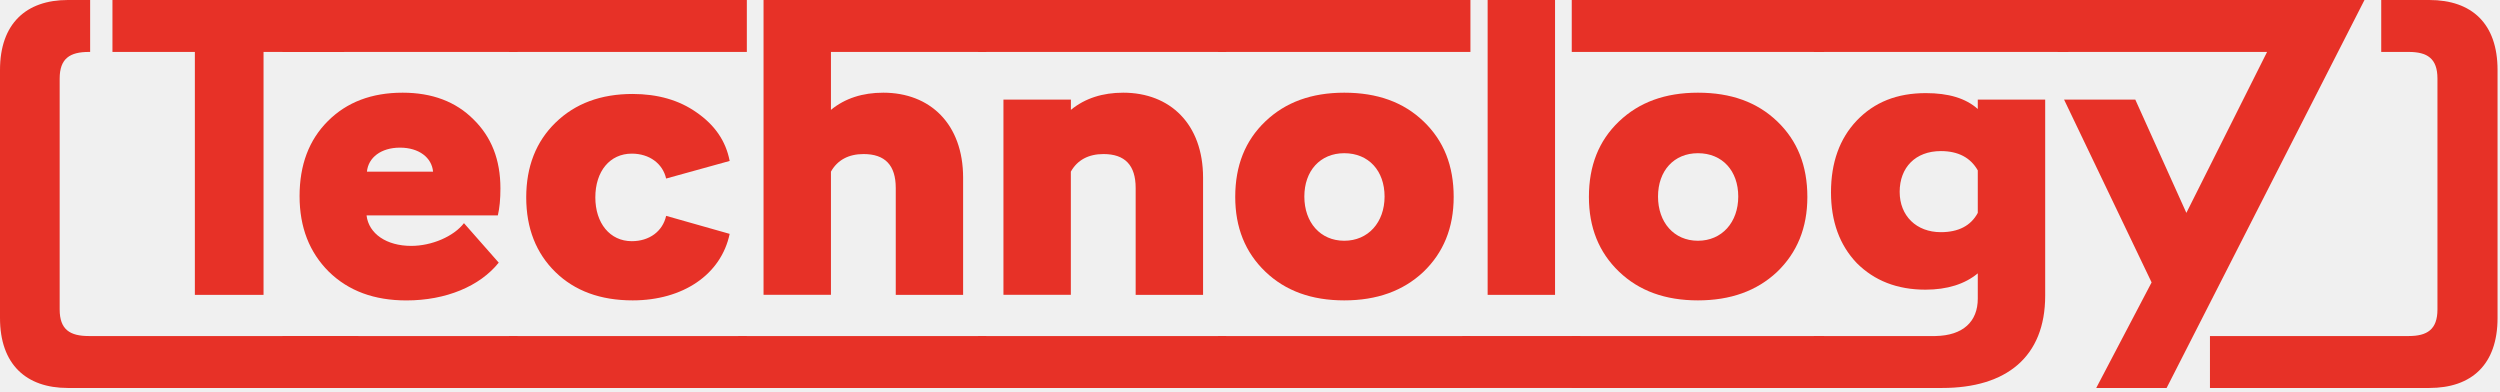
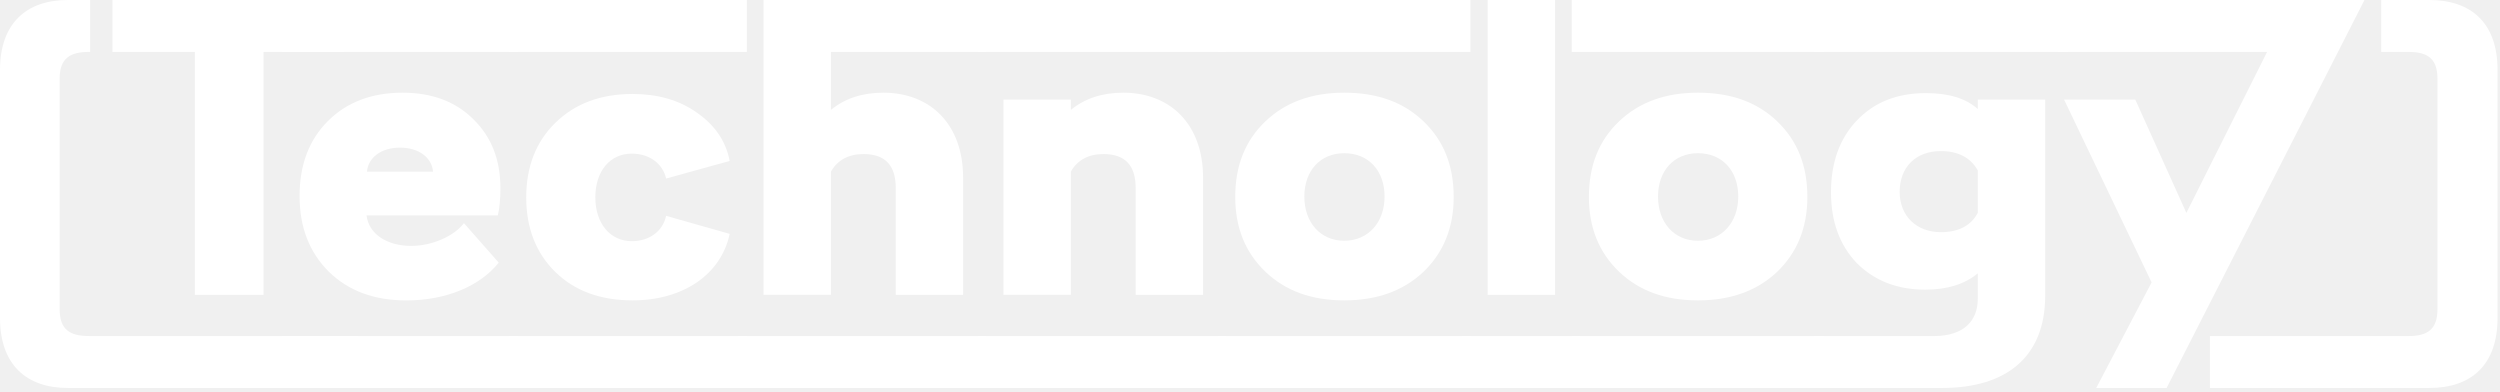
<svg xmlns="http://www.w3.org/2000/svg" width="530" height="83" viewBox="0 0 530 83" fill="none">
-   <path d="M75.98 71.24V82.25H14.38C5.55 82.25 0 77.25 0 67.42V14.83C0 5 5.55 0 14.38 0H19.11V11.01H18.84C14.84 11.01 12.65 12.38 12.65 16.65V65.6C12.65 69.88 14.83 71.24 18.84 71.24H75.98ZM41.31 62.51V11.01H23.84V0H72.97V11.01H55.87V62.51H41.31Z" fill="#E73127" />
-   <path d="M59.87 0H109.73V11.01H59.87V0ZM59.87 71.24H109.73V82.25H59.87V71.24ZM100.36 25.29C104.18 29.02 106.09 33.84 106.09 39.94C106.09 42.21 105.91 44.13 105.54 45.67H77.71C78.17 49.58 81.99 52.13 87.17 52.13C91.54 52.13 96.18 50.13 98.36 47.31L105.73 55.68C101.73 60.68 94.54 63.69 86.17 63.69C79.35 63.69 73.89 61.69 69.7 57.59C65.61 53.5 63.51 48.22 63.51 41.58C63.51 34.94 65.51 29.66 69.52 25.66C73.52 21.66 78.8 19.65 85.35 19.65C91.63 19.65 96.63 21.56 100.36 25.29ZM91.81 36.4C91.54 33.4 88.81 31.3 84.8 31.3C80.8 31.3 78.07 33.39 77.79 36.4H91.81Z" fill="#E73127" />
-   <path d="M107.92 0H158.33V11.01H107.92V0ZM107.92 71.24H158.33V82.25H107.92V71.24ZM147.68 23.84C151.5 26.48 153.87 29.85 154.69 34.12L141.22 37.85C140.49 34.67 137.67 32.57 133.94 32.57C129.3 32.57 126.21 36.3 126.21 41.85C126.21 47.31 129.3 51.13 133.94 51.13C137.67 51.13 140.49 49.04 141.22 45.76L154.69 49.58C152.87 58.22 144.77 63.68 134.13 63.68C127.31 63.68 121.85 61.68 117.75 57.68C113.66 53.68 111.56 48.4 111.56 41.85C111.56 35.3 113.65 30.02 117.75 26.02C121.94 21.93 127.39 19.92 134.13 19.92C139.4 19.93 143.95 21.2 147.68 23.84Z" fill="#E73127" />
-   <path d="M156.51 82.25V71.24H209.1V82.25H156.51ZM209.1 0V11.01H176.16V23.29C179.16 20.83 182.89 19.65 187.26 19.65C197.18 19.65 204.18 26.29 204.18 37.67V62.51H189.9V39.85C189.9 35.03 187.63 32.66 183.08 32.66C179.9 32.66 177.53 33.93 176.16 36.39V62.5H161.87V0H209.1Z" fill="#E73127" />
-   <path d="M207.37 0H259.96V11.01H207.37V0ZM207.37 82.25V71.24H259.96V82.25H207.37ZM212.74 21.11H227.03V23.29C230.03 20.83 233.76 19.65 238.13 19.65C248.05 19.65 255.05 26.29 255.05 37.67V62.51H240.76V39.85C240.76 35.03 238.49 32.66 233.94 32.66C230.76 32.66 228.39 33.93 227.02 36.39V62.5H212.73V21.11H212.74Z" fill="#E73127" />
-   <path d="M258.23 0H311.73V11.01H258.23V0ZM258.23 71.24H311.73V82.25H258.23V71.24ZM268.24 25.75C272.52 21.66 278.07 19.65 284.98 19.65C291.99 19.65 297.54 21.65 301.81 25.75C306.08 29.85 308.18 35.12 308.18 41.76C308.18 48.31 306 53.59 301.72 57.68C297.44 61.68 291.89 63.68 284.98 63.68C278.07 63.68 272.51 61.68 268.24 57.58C263.97 53.48 261.87 48.21 261.87 41.75C261.87 35.12 263.97 29.84 268.24 25.75ZM276.52 41.67C276.52 47.13 279.89 51.04 284.98 51.04C290.07 51.04 293.53 47.13 293.53 41.67C293.53 36.21 290.16 32.48 284.98 32.48C279.89 32.48 276.52 36.21 276.52 41.67Z" fill="#E73127" />
-   <path d="M310.01 71.24H335.03V82.25H310.01V71.24ZM315.38 62.51V0H329.67V62.51H315.38Z" fill="#E73127" />
-   <path d="M333.21 0H386.71V11.01H333.21V0ZM333.21 71.24H386.71V82.25H333.21V71.24ZM343.22 25.75C347.5 21.66 353.05 19.65 359.96 19.65C366.97 19.65 372.52 21.65 376.79 25.75C381.06 29.85 383.16 35.12 383.16 41.76C383.16 48.31 380.98 53.59 376.7 57.68C372.42 61.68 366.87 63.68 359.96 63.68C353.05 63.68 347.49 61.68 343.22 57.58C338.95 53.48 336.85 48.21 336.85 41.75C336.85 35.12 338.94 29.84 343.22 25.75ZM351.5 41.67C351.5 47.13 354.87 51.04 359.96 51.04C365.05 51.04 368.51 47.13 368.51 41.67C368.51 36.21 365.14 32.48 359.96 32.48C354.87 32.48 351.5 36.21 351.5 41.67Z" fill="#E73127" />
-   <path d="M384.53 0H438.49V11.01H384.53V0ZM419.29 21.11H433.58V62.69C433.58 75.7 425.3 82.25 411.74 82.25H384.53V71.24H410.28C416.19 71.15 419.29 68.15 419.29 63.32V57.95C416.56 60.22 412.83 61.41 408.19 61.41C402.19 61.41 397.36 59.5 393.63 55.77C389.99 51.95 388.17 46.94 388.17 40.76C388.17 34.48 389.99 29.39 393.63 25.56C397.36 21.65 402.18 19.74 408.28 19.74C413.1 19.74 416.74 20.83 419.29 23.11V21.11ZM419.29 45.13V36.12C417.74 33.39 415.1 32.03 411.46 32.03C406.09 32.03 402.73 35.49 402.73 40.67C402.73 45.77 406.28 49.22 411.46 49.22C415.19 49.22 417.83 47.86 419.29 45.13Z" fill="#E73127" />
-   <path d="M501.27 0L459.32 82.25H444.4L456.14 59.87L437.58 21.11H452.68L463.51 45.13L480.62 11.01H436.22V0H501.27ZM515.01 0C524.02 0 529.48 5 529.48 14.83V67.42C529.48 77.25 524.02 82.25 515.01 82.25H468.51V71.24H510.64C514.55 71.24 516.74 69.87 516.74 65.6V16.65C516.74 12.37 514.56 11.01 510.64 11.01H504.82V0H515.01Z" fill="#E73127" />
+   <path d="M75.98 71.24V82.25H14.38C5.55 82.25 0 77.25 0 67.42V14.83C0 5 5.55 0 14.38 0H19.11V11.01H18.84C14.84 11.01 12.65 12.38 12.65 16.65V65.6C12.65 69.88 14.83 71.24 18.84 71.24H75.98ZM41.31 62.51V11.01H23.84V0H72.97V11.01H55.87V62.51H41.31Z" fill="#fff" />
+   <path d="M59.87 0H109.73V11.01H59.87V0ZM59.87 71.24H109.73V82.25H59.87V71.24ZM100.36 25.29C104.18 29.02 106.09 33.84 106.09 39.94C106.09 42.21 105.91 44.13 105.54 45.67H77.71C78.17 49.58 81.99 52.13 87.17 52.13C91.54 52.13 96.18 50.13 98.36 47.31L105.73 55.68C101.73 60.68 94.54 63.69 86.17 63.69C79.35 63.69 73.89 61.69 69.7 57.59C65.61 53.5 63.51 48.22 63.51 41.58C63.51 34.94 65.51 29.66 69.52 25.66C73.52 21.66 78.8 19.65 85.35 19.65C91.63 19.65 96.63 21.56 100.36 25.29ZM91.81 36.4C91.54 33.4 88.81 31.3 84.8 31.3C80.8 31.3 78.07 33.39 77.79 36.4H91.81Z" fill="#fff" />
+   <path d="M107.92 0H158.33V11.01H107.92V0ZM107.92 71.24H158.33V82.25H107.92V71.24ZM147.68 23.84C151.5 26.48 153.87 29.85 154.69 34.12L141.22 37.85C140.49 34.67 137.67 32.57 133.94 32.57C129.3 32.57 126.21 36.3 126.21 41.85C126.21 47.31 129.3 51.13 133.94 51.13C137.67 51.13 140.49 49.04 141.22 45.76L154.69 49.58C152.87 58.22 144.77 63.68 134.13 63.68C127.31 63.68 121.85 61.68 117.75 57.68C113.66 53.68 111.56 48.4 111.56 41.85C111.56 35.3 113.65 30.02 117.75 26.02C121.94 21.93 127.39 19.92 134.13 19.92C139.4 19.93 143.95 21.2 147.68 23.84Z" fill="#fff" />
+   <path d="M156.51 82.25V71.24H209.1V82.25H156.51ZM209.1 0V11.01H176.16V23.29C179.16 20.83 182.89 19.65 187.26 19.65C197.18 19.65 204.18 26.29 204.18 37.67V62.51H189.9V39.85C189.9 35.03 187.63 32.66 183.08 32.66C179.9 32.66 177.53 33.93 176.16 36.39V62.5H161.87V0H209.1Z" fill="#fff" />
+   <path d="M207.37 0H259.96V11.01H207.37V0ZM207.37 82.25V71.24H259.96V82.25H207.37ZM212.74 21.11H227.03V23.29C230.03 20.83 233.76 19.65 238.13 19.65C248.05 19.65 255.05 26.29 255.05 37.67V62.51H240.76V39.85C240.76 35.03 238.49 32.66 233.94 32.66C230.76 32.66 228.39 33.93 227.02 36.39V62.5H212.73V21.11H212.74Z" fill="#fff" />
+   <path d="M258.23 0H311.73V11.01H258.23V0ZM258.23 71.24H311.73V82.25H258.23V71.24ZM268.24 25.75C272.52 21.66 278.07 19.65 284.98 19.65C291.99 19.65 297.54 21.65 301.81 25.75C306.08 29.85 308.18 35.12 308.18 41.76C308.18 48.31 306 53.59 301.72 57.68C297.44 61.68 291.89 63.68 284.98 63.68C278.07 63.68 272.51 61.68 268.24 57.58C263.97 53.48 261.87 48.21 261.87 41.75C261.87 35.12 263.97 29.84 268.24 25.75ZM276.52 41.67C276.52 47.13 279.89 51.04 284.98 51.04C290.07 51.04 293.53 47.13 293.53 41.67C293.53 36.21 290.16 32.48 284.98 32.48C279.89 32.48 276.52 36.21 276.52 41.67Z" fill="#fff" />
+   <path d="M310.01 71.24H335.03V82.25H310.01V71.24ZM315.38 62.51V0H329.67V62.51H315.38Z" fill="#fff" />
+   <path d="M333.21 0H386.71V11.01H333.21V0ZM333.21 71.24H386.71V82.25H333.21V71.24ZM343.22 25.75C347.5 21.66 353.05 19.65 359.96 19.65C366.97 19.65 372.52 21.65 376.79 25.75C381.06 29.85 383.16 35.12 383.16 41.76C383.16 48.31 380.98 53.59 376.7 57.68C372.42 61.68 366.87 63.68 359.96 63.68C353.05 63.68 347.49 61.68 343.22 57.58C338.95 53.48 336.85 48.21 336.85 41.75C336.85 35.12 338.94 29.84 343.22 25.75ZM351.5 41.67C351.5 47.13 354.87 51.04 359.96 51.04C365.05 51.04 368.51 47.13 368.51 41.67C368.51 36.21 365.14 32.48 359.96 32.48C354.87 32.48 351.5 36.21 351.5 41.67Z" fill="#fff" />
+   <path d="M384.53 0H438.49V11.01H384.53V0ZM419.29 21.11H433.58V62.69C433.58 75.7 425.3 82.25 411.74 82.25H384.53V71.24H410.28C416.19 71.15 419.29 68.15 419.29 63.32V57.95C416.56 60.22 412.83 61.41 408.19 61.41C402.19 61.41 397.36 59.5 393.63 55.77C389.99 51.95 388.17 46.94 388.17 40.76C388.17 34.48 389.99 29.39 393.63 25.56C397.36 21.65 402.18 19.74 408.28 19.74C413.1 19.74 416.74 20.83 419.29 23.11V21.11ZM419.29 45.13V36.12C417.74 33.39 415.1 32.03 411.46 32.03C406.09 32.03 402.73 35.49 402.73 40.67C402.73 45.77 406.28 49.22 411.46 49.22C415.19 49.22 417.83 47.86 419.29 45.13Z" fill="#fff" />
+   <path d="M501.27 0L459.32 82.25H444.4L456.14 59.87L437.58 21.11H452.68L463.51 45.13L480.62 11.01H436.22V0H501.27ZM515.01 0C524.02 0 529.48 5 529.48 14.83V67.42C529.48 77.25 524.02 82.25 515.01 82.25H468.51V71.24H510.64C514.55 71.24 516.74 69.87 516.74 65.6V16.65C516.74 12.37 514.56 11.01 510.64 11.01H504.82V0H515.01Z" fill="#fff" />
</svg>
